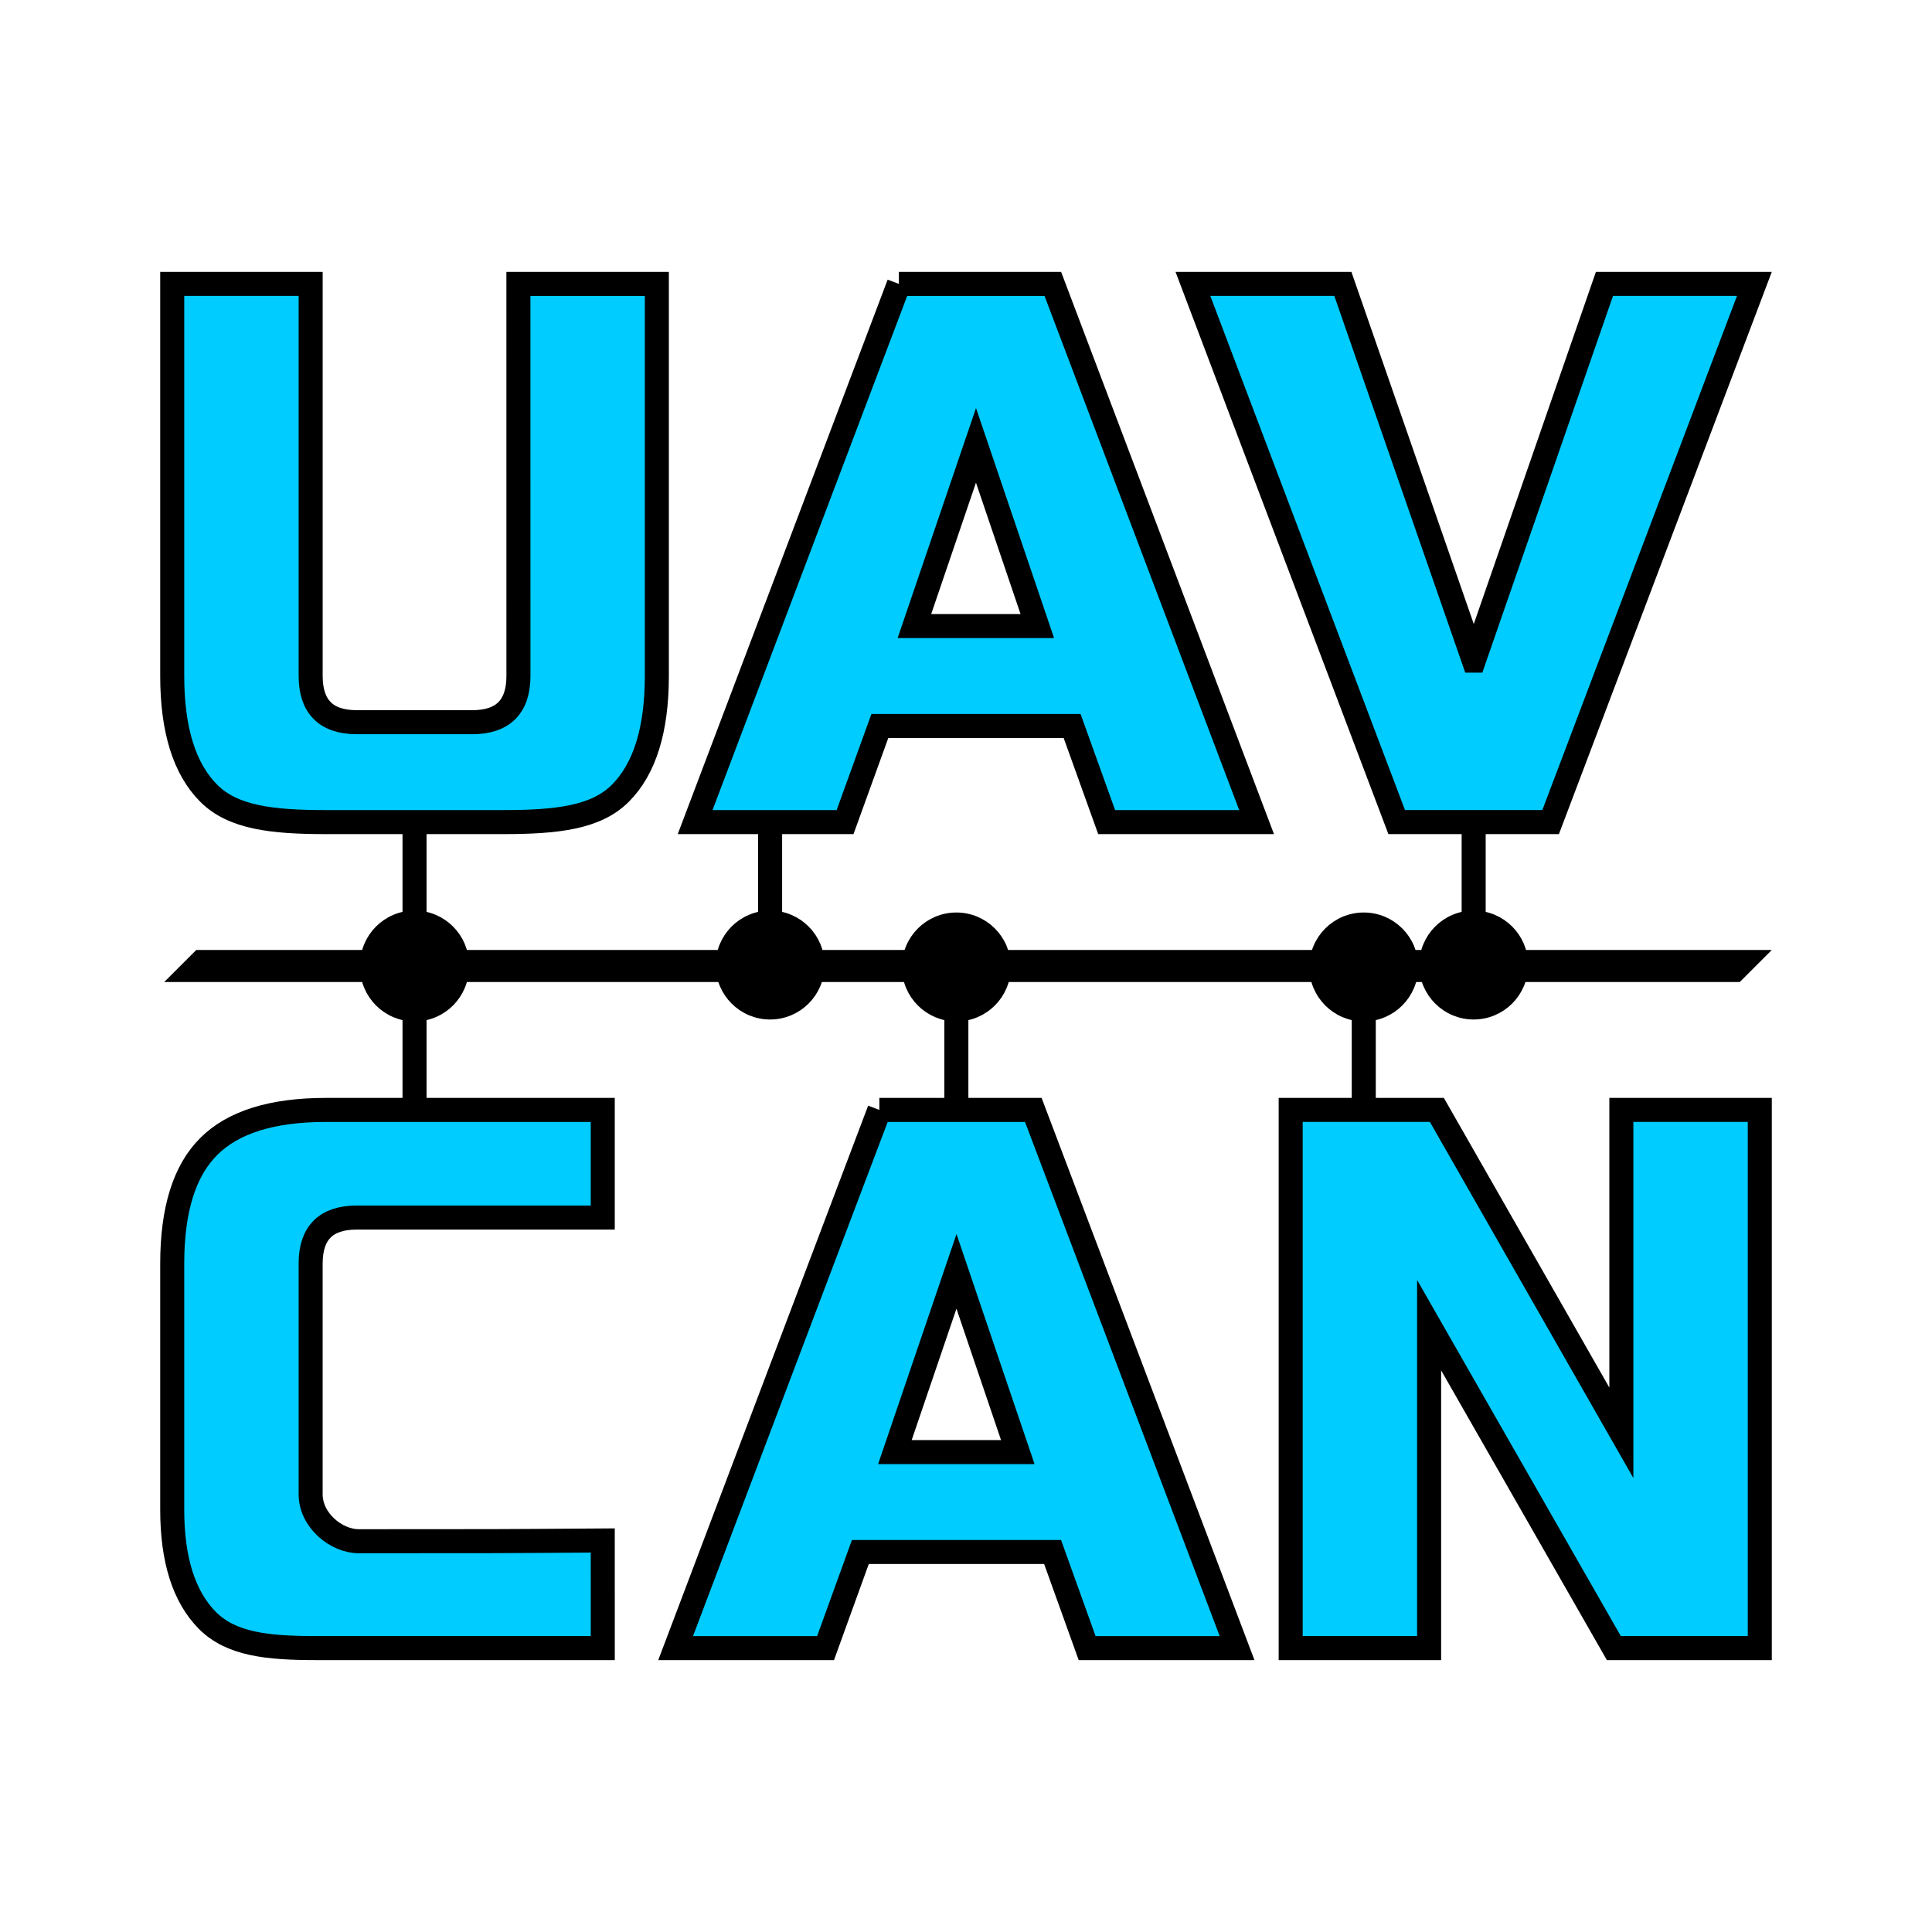
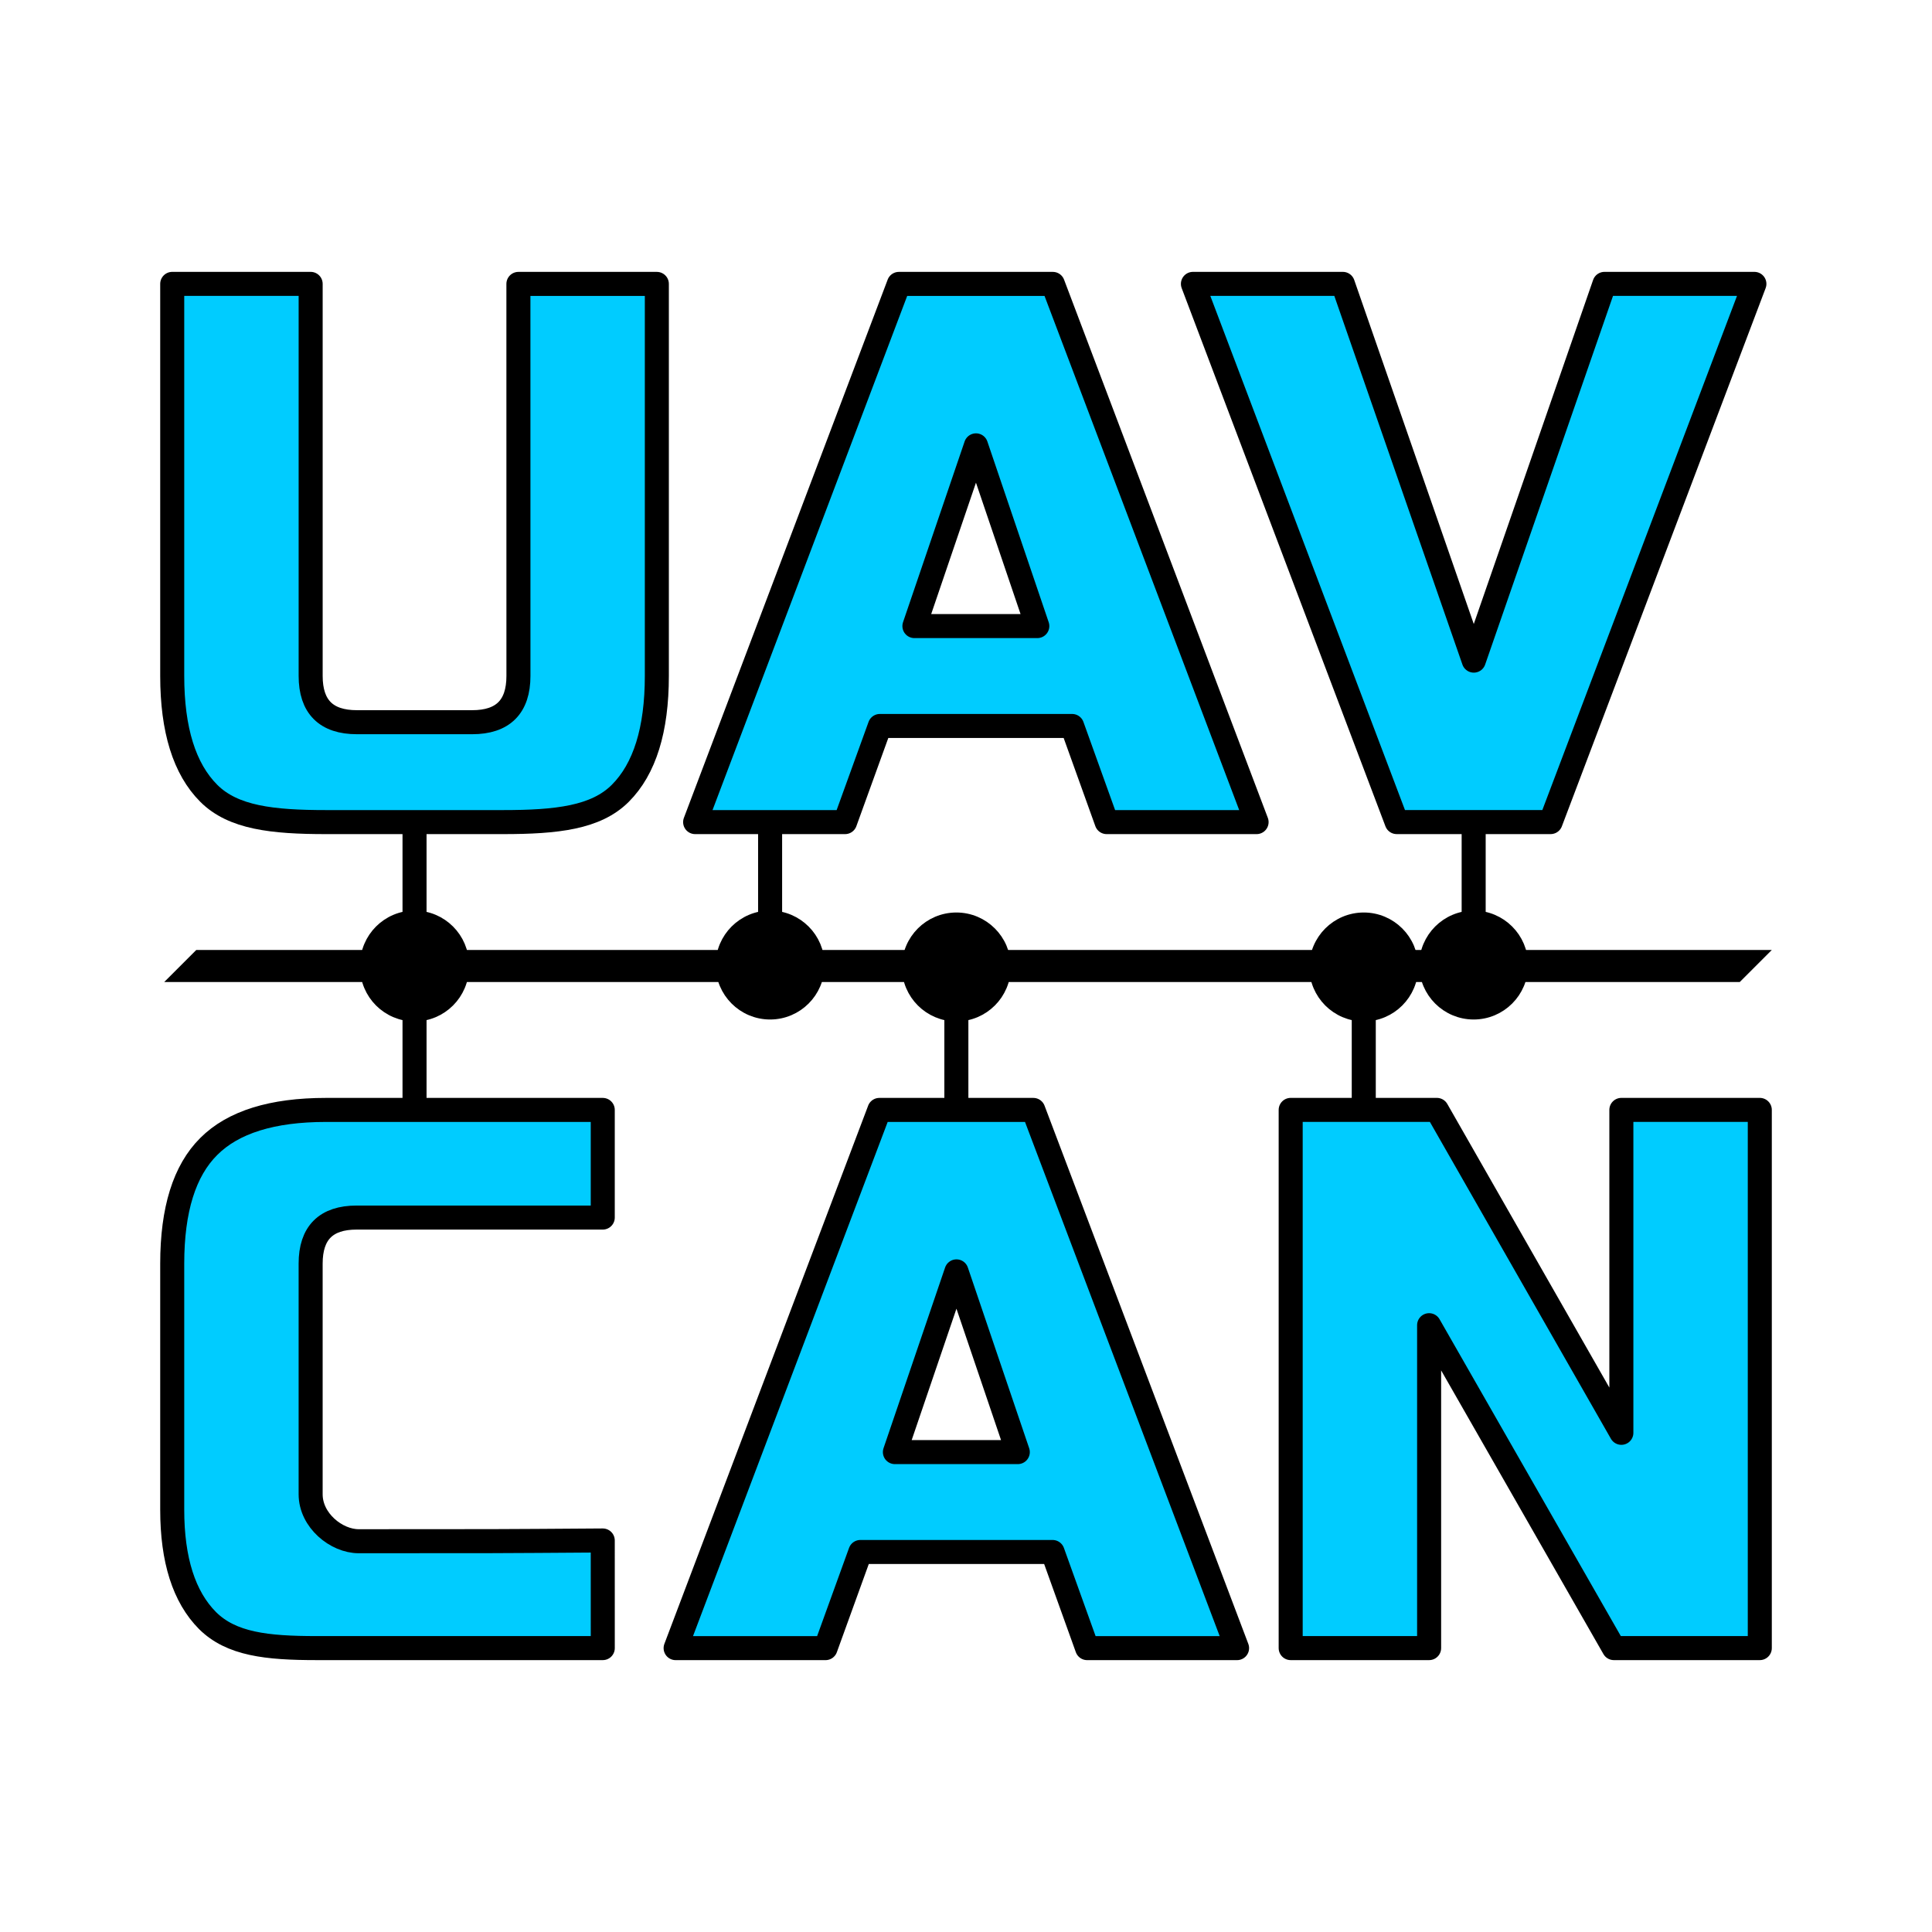
<svg xmlns="http://www.w3.org/2000/svg" version="1.1" viewBox="0 0 120.595 120.595" stroke-miterlimit="10" id="svg2" width="120.595" height="120.595" style="fill:none;stroke:none;stroke-linecap:square;stroke-miterlimit:10">
  <defs id="defs21">
    <marker orient="auto" refY="0" refX="0" id="marker4532" style="overflow:visible">
      <path id="path4534" d="m -2.5,-1 c 0,2.76 -2.24,5 -5,5 -2.76,0 -5,-2.24 -5,-5 0,-2.76 2.24,-5 5,-5 2.76,0 5,2.24 5,5 z" style="fill:#000000;fill-opacity:1;fill-rule:evenodd;stroke:#000000;stroke-width:1pt;stroke-opacity:1" transform="matrix(0.4,0,0,0.4,2.96,0.4)" />
    </marker>
    <marker orient="auto" refY="0" refX="0" id="DotM" style="overflow:visible">
      <path id="path4268" d="m -2.5,-1 c 0,2.76 -2.24,5 -5,5 -2.76,0 -5,-2.24 -5,-5 0,-2.76 2.24,-5 5,-5 2.76,0 5,2.24 5,5 z" style="fill-rule:evenodd;stroke:#000000;stroke-width:1pt;stroke-opacity:1" transform="matrix(0.4,0,0,0.4,2.96,0.4)" />
    </marker>
    <marker orient="auto" refY="0" refX="0" id="DotL" style="overflow:visible">
      <path id="path4265" d="m -2.5,-1 c 0,2.76 -2.24,5 -5,5 -2.76,0 -5,-2.24 -5,-5 0,-2.76 2.24,-5 5,-5 2.76,0 5,2.24 5,5 z" style="fill-rule:evenodd;stroke:#000000;stroke-width:1pt;stroke-opacity:1" transform="matrix(0.8,0,0,0.8,5.92,0.8)" />
    </marker>
    <marker orient="auto" refY="0" refX="0" id="marker4532-3" style="overflow:visible">
      <path id="path4534-3" d="m -2.5,-1 c 0,2.76 -2.24,5 -5,5 -2.76,0 -5,-2.24 -5,-5 0,-2.76 2.24,-5 5,-5 2.76,0 5,2.24 5,5 z" style="fill:#000000;fill-opacity:1;fill-rule:evenodd;stroke:#000000;stroke-width:1pt;stroke-opacity:1" transform="matrix(0.4,0,0,0.4,2.96,0.4)" />
    </marker>
    <marker orient="auto" refY="0" refX="0" id="marker4532-3-8" style="overflow:visible">
      <path id="path4534-3-0" d="m -2.5,-1 c 0,2.76 -2.24,5 -5,5 -2.76,0 -5,-2.24 -5,-5 0,-2.76 2.24,-5 5,-5 2.76,0 5,2.24 5,5 z" style="fill:#000000;fill-opacity:1;fill-rule:evenodd;stroke:#000000;stroke-width:1pt;stroke-opacity:1" transform="matrix(0.4,0,0,0.4,2.96,0.4)" />
    </marker>
    <marker orient="auto" refY="0" refX="0" id="marker4532-3-7" style="overflow:visible">
      <path id="path4534-3-6" d="m -2.5,-1 c 0,2.76 -2.24,5 -5,5 -2.76,0 -5,-2.24 -5,-5 0,-2.76 2.24,-5 5,-5 2.76,0 5,2.24 5,5 z" style="fill:#000000;fill-opacity:1;fill-rule:evenodd;stroke:#000000;stroke-width:1pt;stroke-opacity:1" transform="matrix(0.4,0,0,0.4,2.96,0.4)" />
    </marker>
    <marker orient="auto" refY="0" refX="0" id="marker4532-3-9" style="overflow:visible">
      <path id="path4534-3-06" d="m -2.5,-1 c 0,2.76 -2.24,5 -5,5 -2.76,0 -5,-2.24 -5,-5 0,-2.76 2.24,-5 5,-5 2.76,0 5,2.24 5,5 z" style="fill:#000000;fill-opacity:1;fill-rule:evenodd;stroke:#000000;stroke-width:1pt;stroke-opacity:1" transform="matrix(0.4,0,0,0.4,2.96,0.4)" />
    </marker>
    <marker orient="auto" refY="0" refX="0" id="marker4532-3-90" style="overflow:visible">
      <path id="path4534-3-3" d="m -2.5,-1 c 0,2.76 -2.24,5 -5,5 -2.76,0 -5,-2.24 -5,-5 0,-2.76 2.24,-5 5,-5 2.76,0 5,2.24 5,5 z" style="fill:#000000;fill-opacity:1;fill-rule:evenodd;stroke:#000000;stroke-width:1pt;stroke-opacity:1" transform="matrix(0.4,0,0,0.4,2.96,0.4)" />
    </marker>
  </defs>
  <clipPath id="p.0">
    <path d="m 0,0 294.375,0 0,100 L 0,100 0,0 Z" id="path5" style="clip-rule:nonzero" />
  </clipPath>
-   <path style="fill:#00ccff;fill-opacity:1;fill-rule:nonzero;stroke:#000000;stroke-width:1.5;stroke-miterlimit:10;stroke-dasharray:none;stroke-opacity:1" d="m 32.359,17.721 8.641,0 0,24.469 c 0,3.365 -0.76,5.807 -2.281,7.328 -1.521,1.521 -3.964,1.797 -7.328,1.797 l -11.031,0 c -3.365,0 -5.807,-0.276 -7.328,-1.797 C 11.51,47.997 10.75,45.554 10.75,42.189 l 0,-24.469 8.641,0 0,24.469 c 0,1.927 0.964,2.891 2.891,2.891 l 7.188,0 c 1.927,0 2.891,-0.964 2.891,-2.891 z" id="path4186" />
-   <path style="fill:#00ccff;fill-opacity:1;fill-rule:nonzero;stroke:#000000;stroke-width:1.5;stroke-miterlimit:10;stroke-dasharray:none;stroke-opacity:1" d="m 56.109,17.721 -12.719,33.594 9.359,0 2.172,-6 12,0 2.156,6 9.359,0 -12.719,-33.594 -9.609,0 z m 4.812,10.078 3.828,11.281 -7.672,0 3.844,-11.281 z" id="path4184" />
-   <path style="fill:#00ccff;fill-opacity:1;fill-rule:nonzero;stroke:#000000;stroke-width:1.5;stroke-miterlimit:10;stroke-dasharray:none;stroke-opacity:1" d="m 91.994,41.236 8.156,-23.516 9.359,0 -12.719,33.594 -9.609,0 -12.719,-33.594 9.359,0 8.172,23.516 z" id="path4180" />
-   <path style="fill:#00ccff;fill-opacity:1;fill-rule:nonzero;stroke:#000000;stroke-width:1.5;stroke-miterlimit:10;stroke-dasharray:none;stroke-opacity:1" d="m 37.625,102.874 -17.859,0 c -3.135,0 -5.333,-0.25 -6.813,-1.719 C 11.484,99.677 10.75,97.369 10.75,94.234 l 0,-15.359 c 0,-3.365 0.76,-5.802 2.281,-7.313 1.521,-1.521 3.958,-2.281 7.312,-2.281 l 17.281,0 0,6.719 -15.359,0 c -1.917,0 -2.875,0.958 -2.875,2.875 l 0,14.398 c 0,1.632 1.606,2.93 3,2.93 8.919,0 8.224,0.001 15.234,-0.047 z" id="path4178" />
-   <path style="fill:#00ccff;fill-opacity:1;fill-rule:nonzero;stroke:#000000;stroke-width:1.5;stroke-miterlimit:10;stroke-dasharray:none;stroke-opacity:1" d="m 54.891,69.281 -12.719,33.594 9.359,0 2.172,-6 12,0 2.156,6 9.359,0 -12.719,-33.594 -9.609,0 z m 4.812,10.078 3.828,11.281 -7.672,0 3.844,-11.281 z" id="path4176" />
-   <path style="fill:#00ccff;fill-opacity:1;fill-rule:nonzero;stroke:#000000;stroke-width:1.5;stroke-miterlimit:10;stroke-dasharray:none;stroke-opacity:1" d="m 109.845,102.874 -9.109,0 -11.531,-20.156 0,20.156 -8.641,0 0,-33.594 9.125,0 11.516,20.156 0,-20.156 8.641,0 0,33.594 z" id="path13" />
+   <path style="fill:#00ccff;fill-opacity:1;fill-rule:nonzero;stroke:#000000;stroke-width:1.5;stroke-miterlimit:10;stroke-dasharray:none;stroke-opacity:1;stroke-linejoin:round" d="m 32.359,17.721 8.641,0 0,24.469 c 0,3.365 -0.76,5.807 -2.281,7.328 -1.521,1.521 -3.964,1.797 -7.328,1.797 l -11.031,0 c -3.365,0 -5.807,-0.276 -7.328,-1.797 C 11.51,47.997 10.75,45.554 10.75,42.189 l 0,-24.469 8.641,0 0,24.469 c 0,1.927 0.964,2.891 2.891,2.891 l 7.188,0 c 1.927,0 2.891,-0.964 2.891,-2.891 z" id="path4186" />
+   <path style="fill:#00ccff;fill-opacity:1;fill-rule:nonzero;stroke:#000000;stroke-width:1.5;stroke-miterlimit:10;stroke-dasharray:none;stroke-opacity:1;stroke-linejoin:round" d="m 56.109,17.721 -12.719,33.594 9.359,0 2.172,-6 12,0 2.156,6 9.359,0 -12.719,-33.594 -9.609,0 z m 4.812,10.078 3.828,11.281 -7.672,0 3.844,-11.281 z" id="path4184" />
+   <path style="fill:#00ccff;fill-opacity:1;fill-rule:nonzero;stroke:#000000;stroke-width:1.5;stroke-miterlimit:10;stroke-dasharray:none;stroke-opacity:1;stroke-linejoin:round" d="m 91.994,41.236 8.156,-23.516 9.359,0 -12.719,33.594 -9.609,0 -12.719,-33.594 9.359,0 8.172,23.516 z" id="path4180" />
+   <path style="fill:#00ccff;fill-opacity:1;fill-rule:nonzero;stroke:#000000;stroke-width:1.5;stroke-miterlimit:10;stroke-dasharray:none;stroke-opacity:1;stroke-linejoin:round" d="m 37.625,102.874 -17.859,0 c -3.135,0 -5.333,-0.25 -6.813,-1.719 C 11.484,99.677 10.75,97.369 10.75,94.234 l 0,-15.359 c 0,-3.365 0.76,-5.802 2.281,-7.313 1.521,-1.521 3.958,-2.281 7.312,-2.281 l 17.281,0 0,6.719 -15.359,0 c -1.917,0 -2.875,0.958 -2.875,2.875 l 0,14.398 c 0,1.632 1.606,2.93 3,2.93 8.919,0 8.224,0.001 15.234,-0.047 z" id="path4178" />
+   <path style="fill:#00ccff;fill-opacity:1;fill-rule:nonzero;stroke:#000000;stroke-width:1.5;stroke-miterlimit:10;stroke-dasharray:none;stroke-opacity:1;stroke-linejoin:round" d="m 54.891,69.281 -12.719,33.594 9.359,0 2.172,-6 12,0 2.156,6 9.359,0 -12.719,-33.594 -9.609,0 z m 4.812,10.078 3.828,11.281 -7.672,0 3.844,-11.281 z" id="path4176" />
+   <path style="fill:#00ccff;fill-opacity:1;fill-rule:nonzero;stroke:#000000;stroke-width:1.5;stroke-miterlimit:10;stroke-dasharray:none;stroke-opacity:1;stroke-linejoin:round" d="m 109.845,102.874 -9.109,0 -11.531,-20.156 0,20.156 -8.641,0 0,-33.594 9.125,0 11.516,20.156 0,-20.156 8.641,0 0,33.594 z" id="path13" />
  <path style="fill:#000000;fill-opacity:1;fill-rule:evenodd;stroke:none;stroke-width:0;stroke-linecap:butt;stroke-linejoin:miter;stroke-miterlimit:10;stroke-dasharray:none;stroke-opacity:1" d="m 10.25,61.298 2,-2 98.345,0 -2,2 z" id="path4514" />
  <path style="fill:#000000;fill-opacity:1;fill-rule:evenodd;stroke:#000000;stroke-width:1.5;stroke-linecap:butt;stroke-linejoin:miter;stroke-miterlimit:10;stroke-dasharray:none;stroke-opacity:1;marker-end:url(#marker4532)" d="m 25.875,51.314 0,8.983" id="path4518" />
  <path style="fill:#000000;fill-opacity:1;fill-rule:evenodd;stroke:#000000;stroke-width:1.5;stroke-linecap:butt;stroke-linejoin:miter;stroke-miterlimit:10;stroke-dasharray:none;stroke-opacity:1;marker-end:url(#marker4532-3)" d="m 48.07,51.314 0,8.983" id="path4518-3" />
  <path style="fill:#000000;fill-opacity:1;fill-rule:evenodd;stroke:#000000;stroke-width:1.5;stroke-linecap:butt;stroke-linejoin:miter;stroke-miterlimit:10;stroke-dasharray:none;stroke-opacity:1;marker-end:url(#marker4532-3-8)" d="m 91.986,51.314 0,8.983" id="path4518-3-4" />
  <path style="fill:#000000;fill-opacity:1;fill-rule:evenodd;stroke:#000000;stroke-width:1.5;stroke-linecap:butt;stroke-linejoin:miter;stroke-miterlimit:10;stroke-dasharray:none;stroke-opacity:1;marker-end:url(#marker4532-3-7)" d="m 25.875,69.281 0,-8.983" id="path4518-3-8" />
  <path style="fill:#000000;fill-opacity:1;fill-rule:evenodd;stroke:#000000;stroke-width:1.5;stroke-linecap:butt;stroke-linejoin:miter;stroke-miterlimit:10;stroke-dasharray:none;stroke-opacity:1;marker-end:url(#marker4532-3-9)" d="m 59.696,69.281 0,-8.983" id="path4518-3-87" />
  <path style="fill:#000000;fill-opacity:1;fill-rule:evenodd;stroke:#000000;stroke-width:1.5;stroke-linecap:butt;stroke-linejoin:miter;stroke-miterlimit:10;stroke-dasharray:none;stroke-opacity:1;marker-end:url(#marker4532-3-90)" d="m 85.126,69.281 0,-8.983" id="path4518-3-3" />
</svg>
